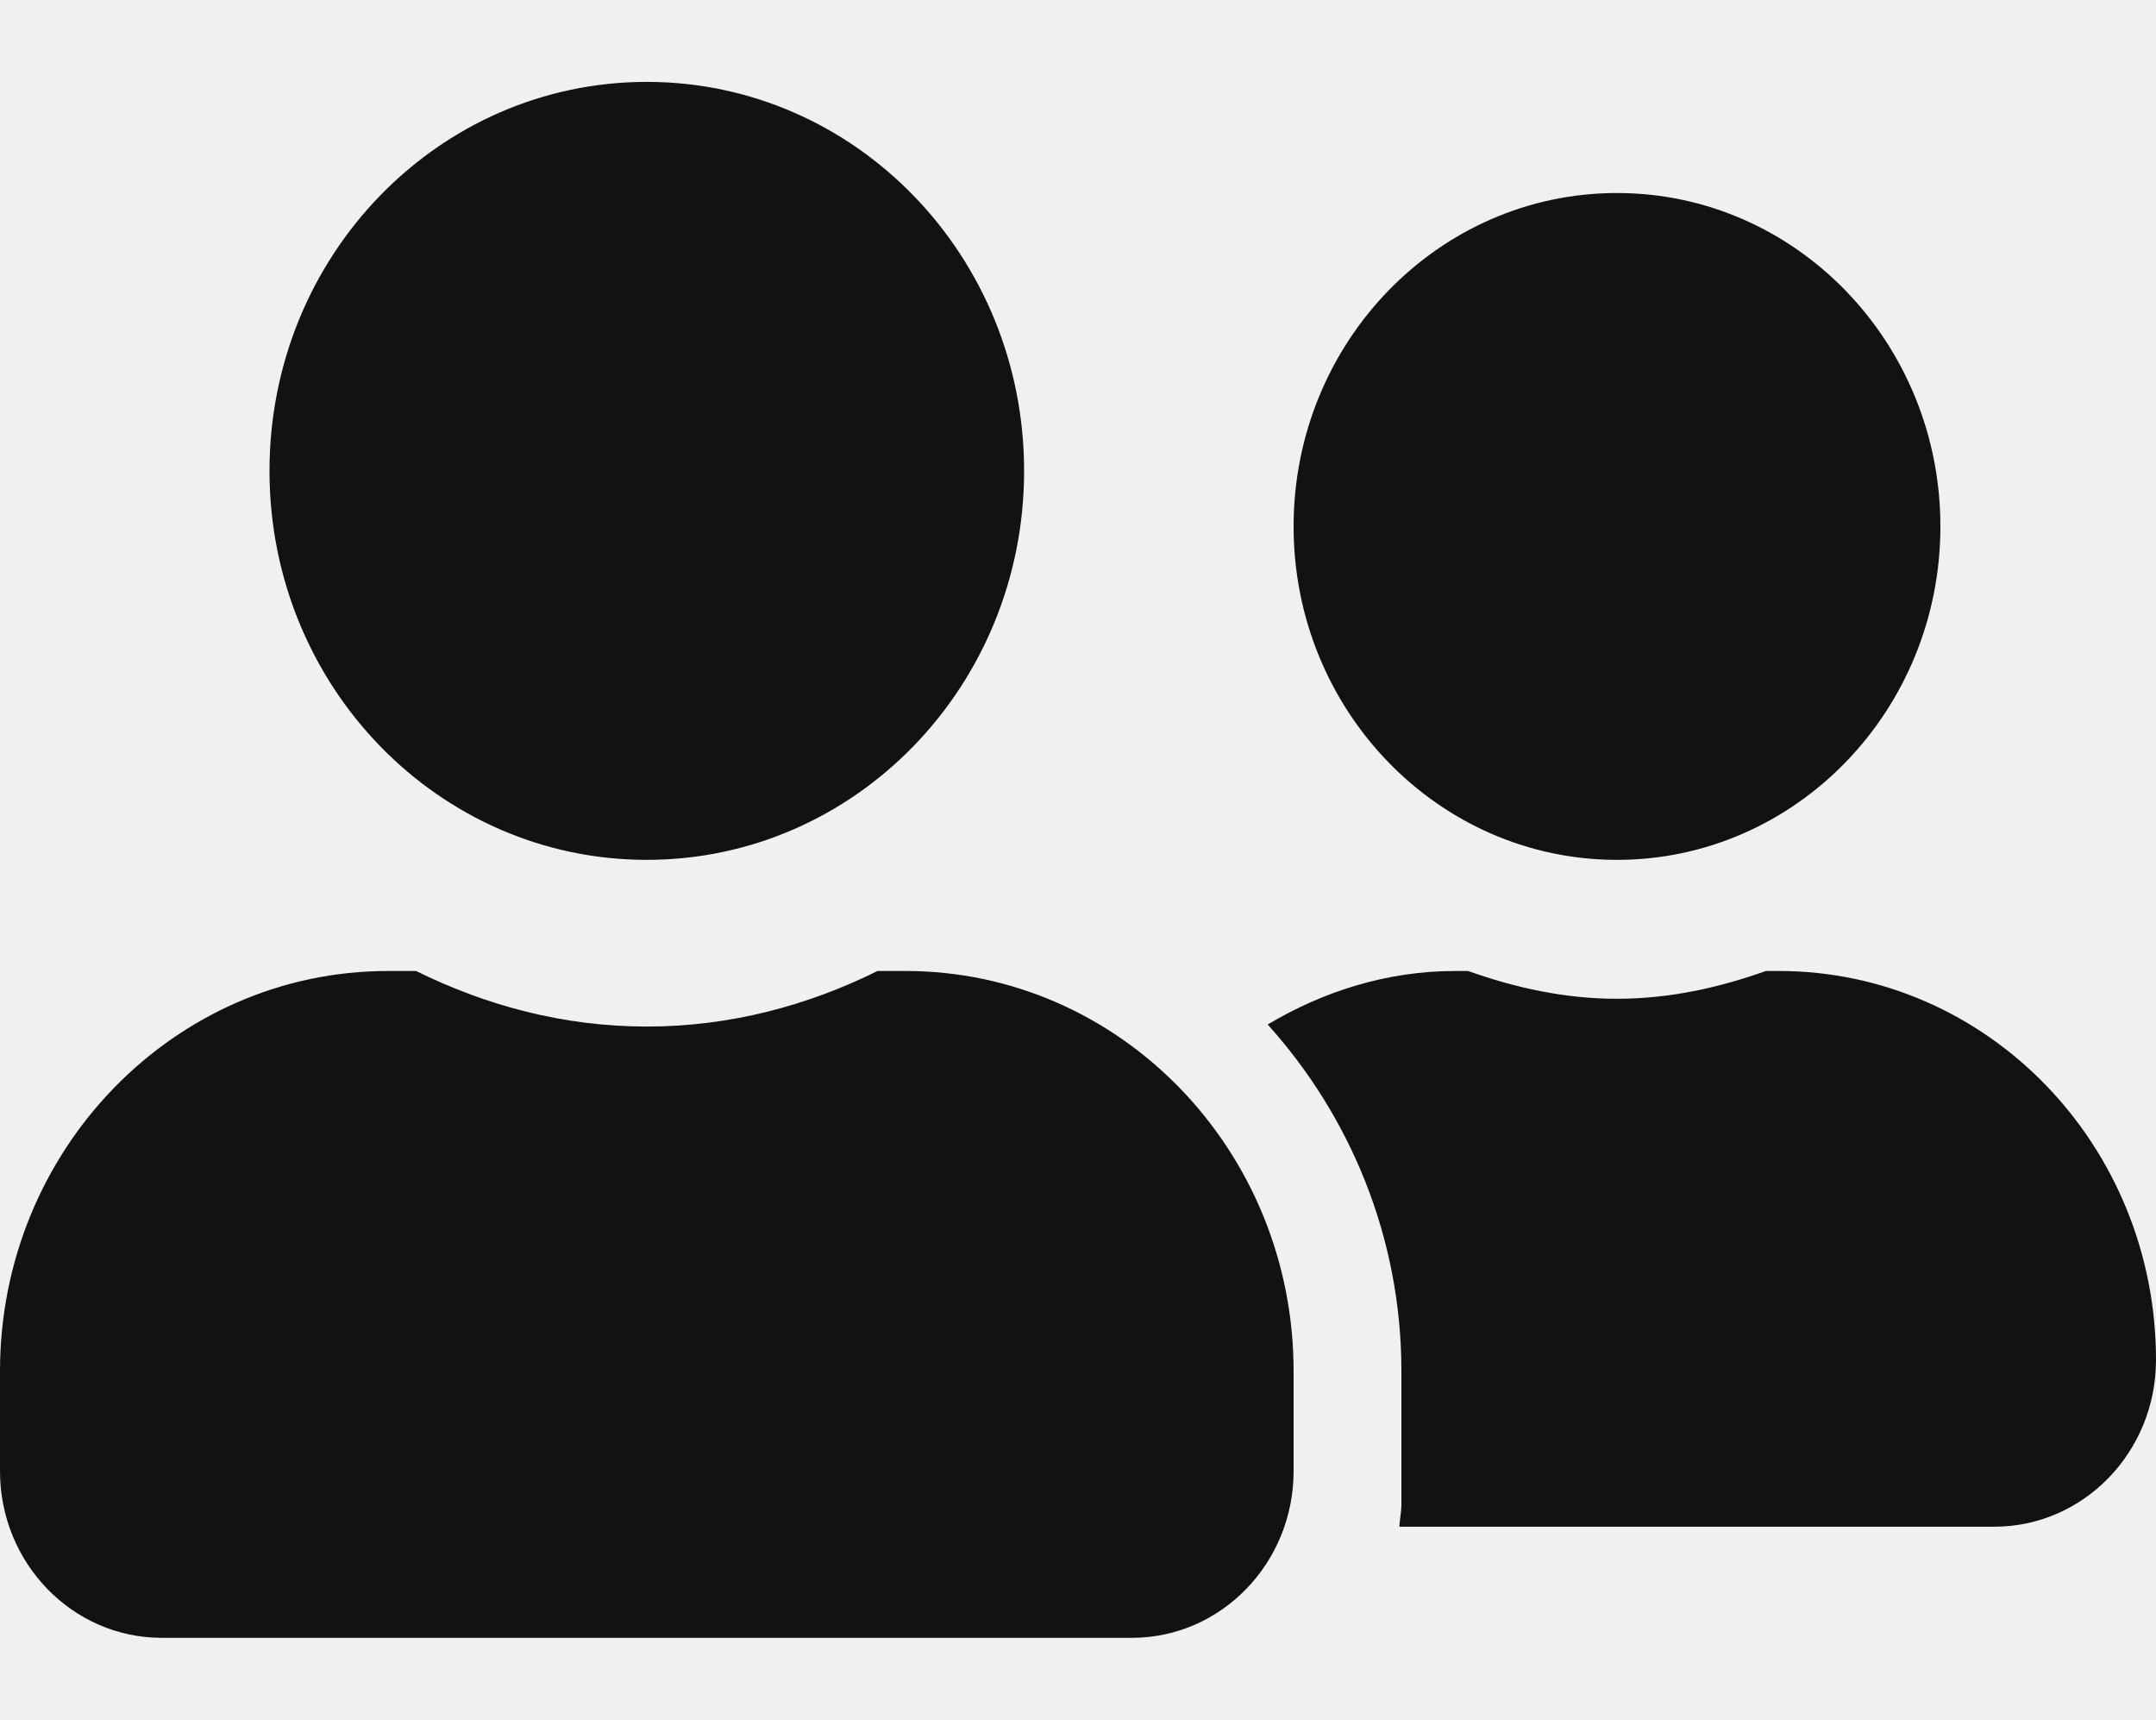
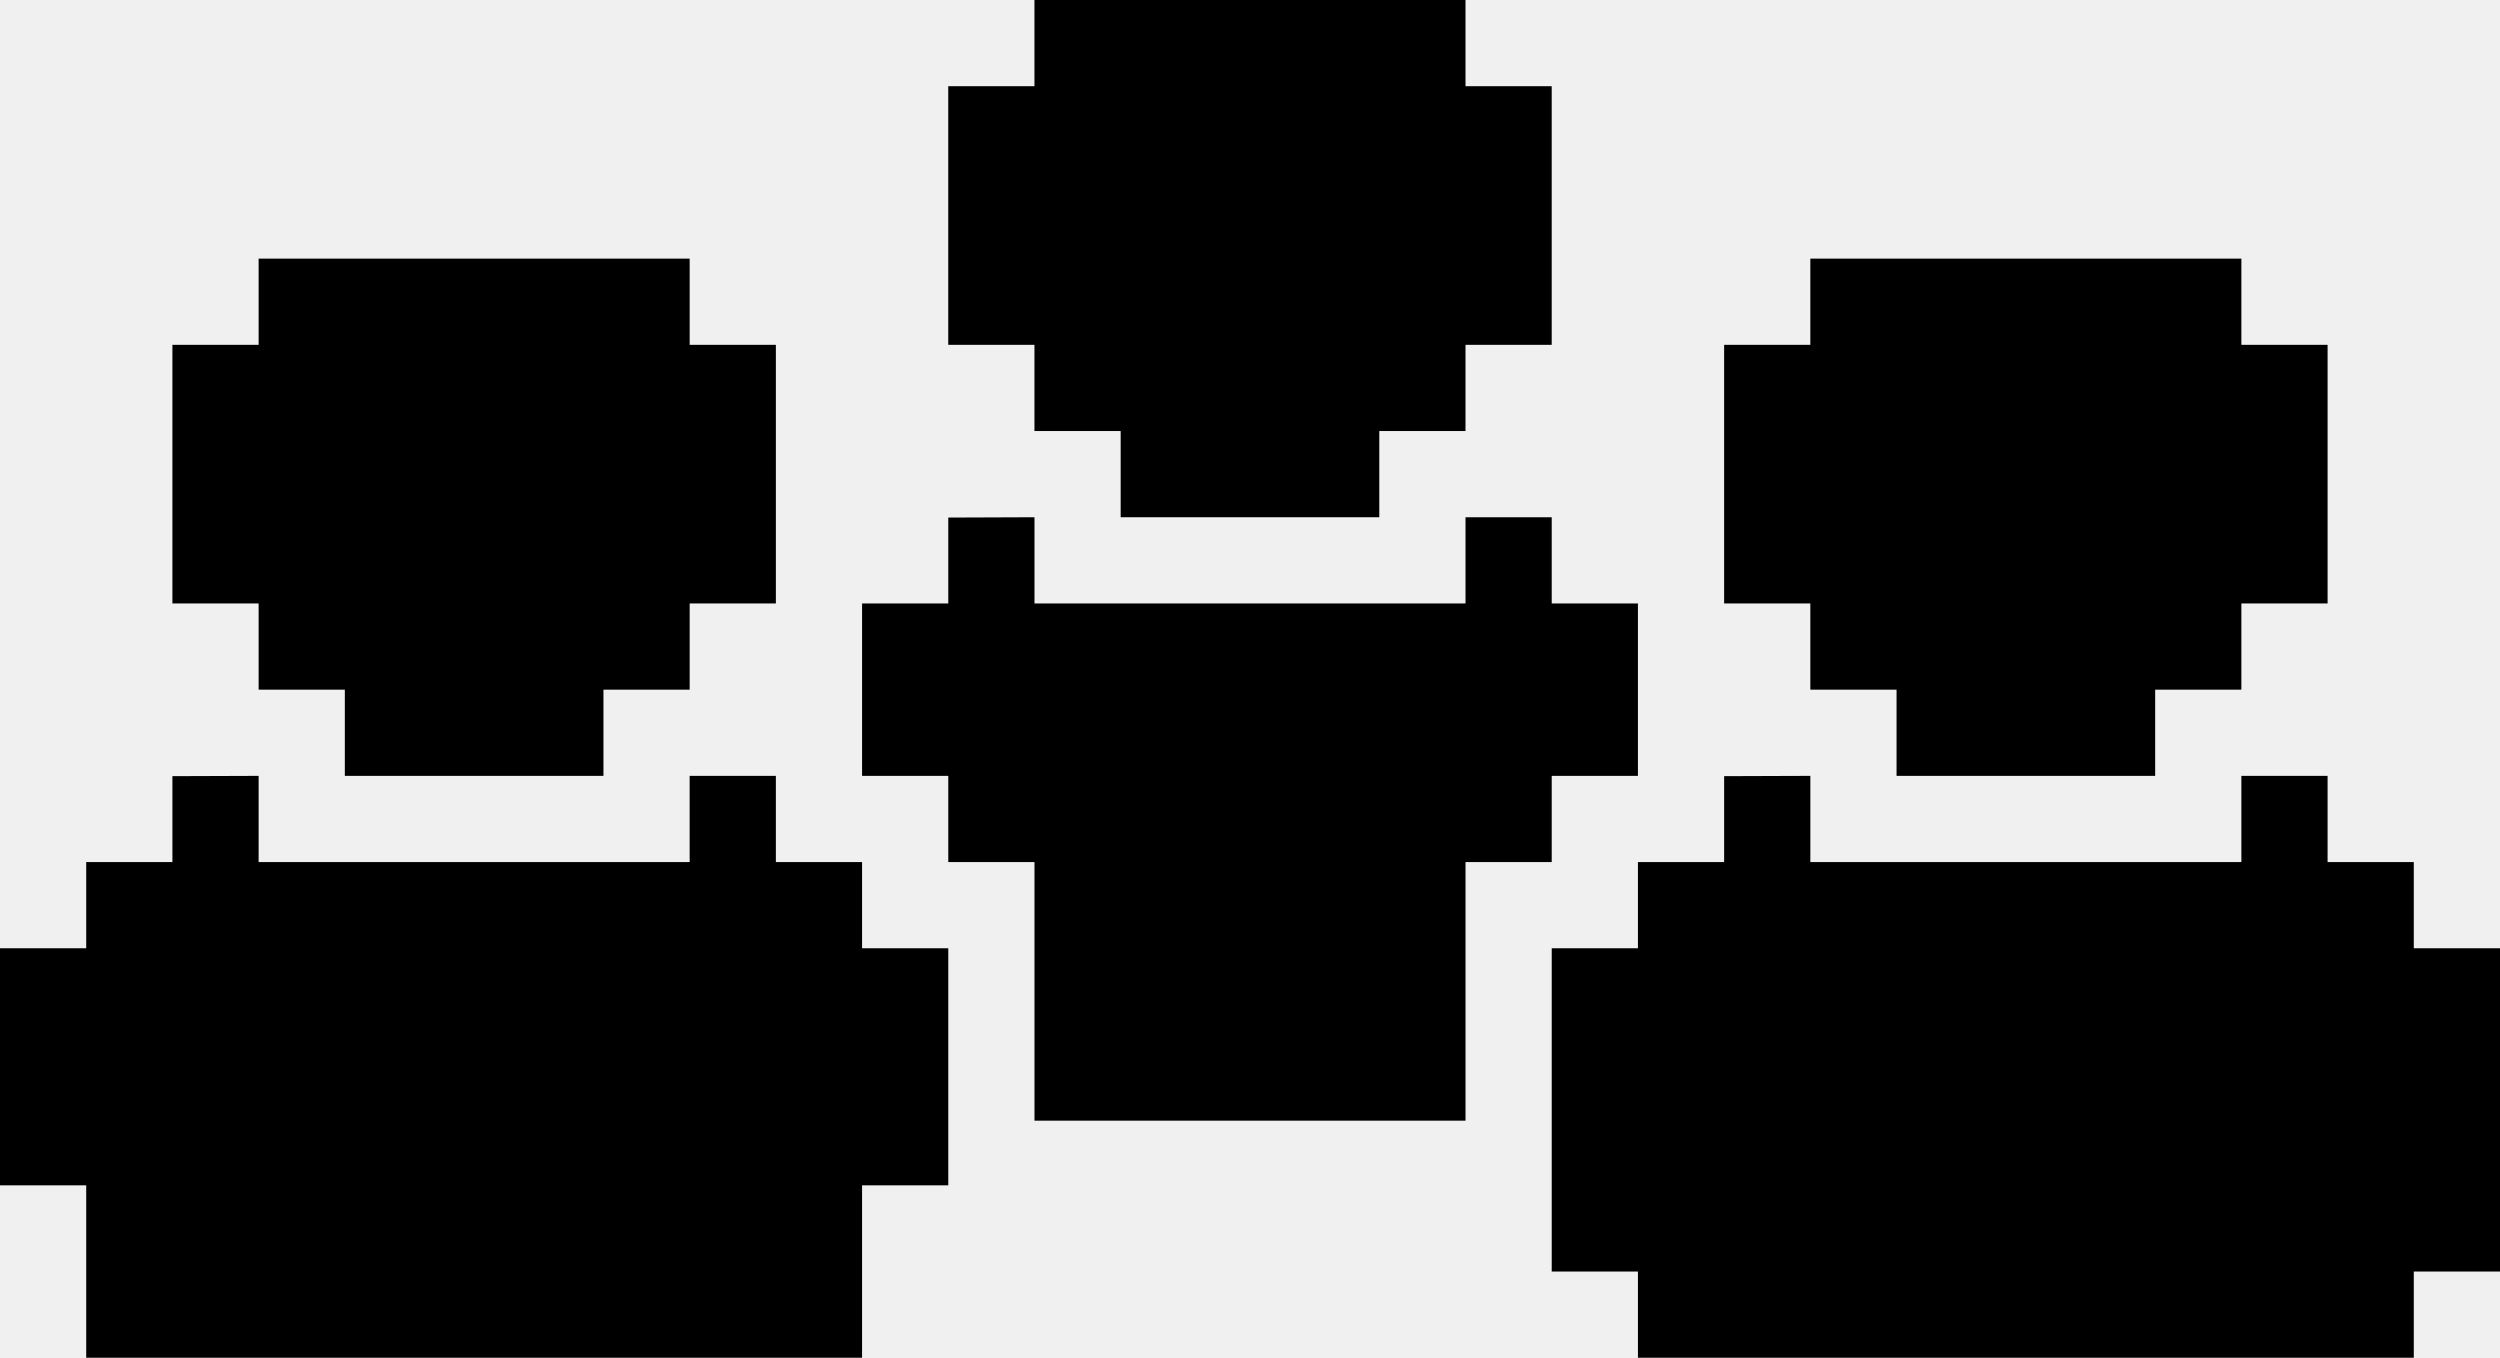
- <svg xmlns="http://www.w3.org/2000/svg" width="79" height="63" viewBox="0 0 79 63" fill="none">
-   <path d="M23.7 31.5C31.341 31.5 37.525 25.126 37.525 17.25C37.525 9.374 31.341 3 23.7 3C16.059 3 9.875 9.374 9.875 17.25C9.875 25.126 16.059 31.5 23.7 31.5ZM33.18 35.571H32.156C29.588 36.844 26.737 37.607 23.7 37.607C20.663 37.607 17.824 36.844 15.245 35.571H14.22C6.369 35.571 0 42.137 0 50.229V53.893C0 57.264 2.654 60 5.925 60H41.475C44.746 60 47.4 57.264 47.4 53.893V50.229C47.4 42.137 41.031 35.571 33.18 35.571ZM59.25 31.5C65.792 31.5 71.1 26.029 71.1 19.286C71.1 12.542 65.792 7.071 59.25 7.071C52.708 7.071 47.4 12.542 47.4 19.286C47.4 26.029 52.708 31.5 59.25 31.5ZM65.175 35.571H64.706C62.99 36.182 61.176 36.589 59.25 36.589C57.324 36.589 55.51 36.182 53.794 35.571H53.325C50.807 35.571 48.486 36.322 46.45 37.531C49.462 40.877 51.35 45.317 51.35 50.229V55.114C51.35 55.394 51.288 55.661 51.276 55.929H73.075C76.346 55.929 79 53.193 79 49.821C79 41.946 72.816 35.571 65.175 35.571Z" fill="#121212" />
+ <svg xmlns="http://www.w3.org/2000/svg" width="116" height="63" viewBox="0 0 116 63" fill="none">
+   <g clip-path="url(#clip0)">
+     <path d="M76 59V63H112V59H116V44H112V40H108V36H104V40H84V36L80 36.014V40H76V44H72V59H76Z" fill="black" />
+     <path d="M88 32V36H100V32H104V28H108V16H104V12H84V16H80V28H84V32H88Z" fill="black" />
+     <path d="M48 40V48V52H68V40H72V36H76V28H72V24H68V28H48V24L44 24.015V28H40V32V36H44V40H48Z" fill="black" />
+     <path d="M51.999 20V24H63.999V20H67.999V16H71.999V4H67.999V0H47.999V4H43.999V16H47.999V20H51.999Z" fill="black" />
+     <path d="M4 59V63H40V55H44V44H40V40H36V36H32V40H12V36L8 36.014V40H4V44H0V55H4V59Z" fill="black" />
+     <path d="M16 32V36H28V32H32V28H36V16H32V12H12V16H8V28H12V32H16Z" fill="black" />
+   </g>
+   <defs>
+     <clipPath id="clip0">
+       <rect width="116" height="63" fill="white" />
+     </clipPath>
+   </defs>
</svg>
